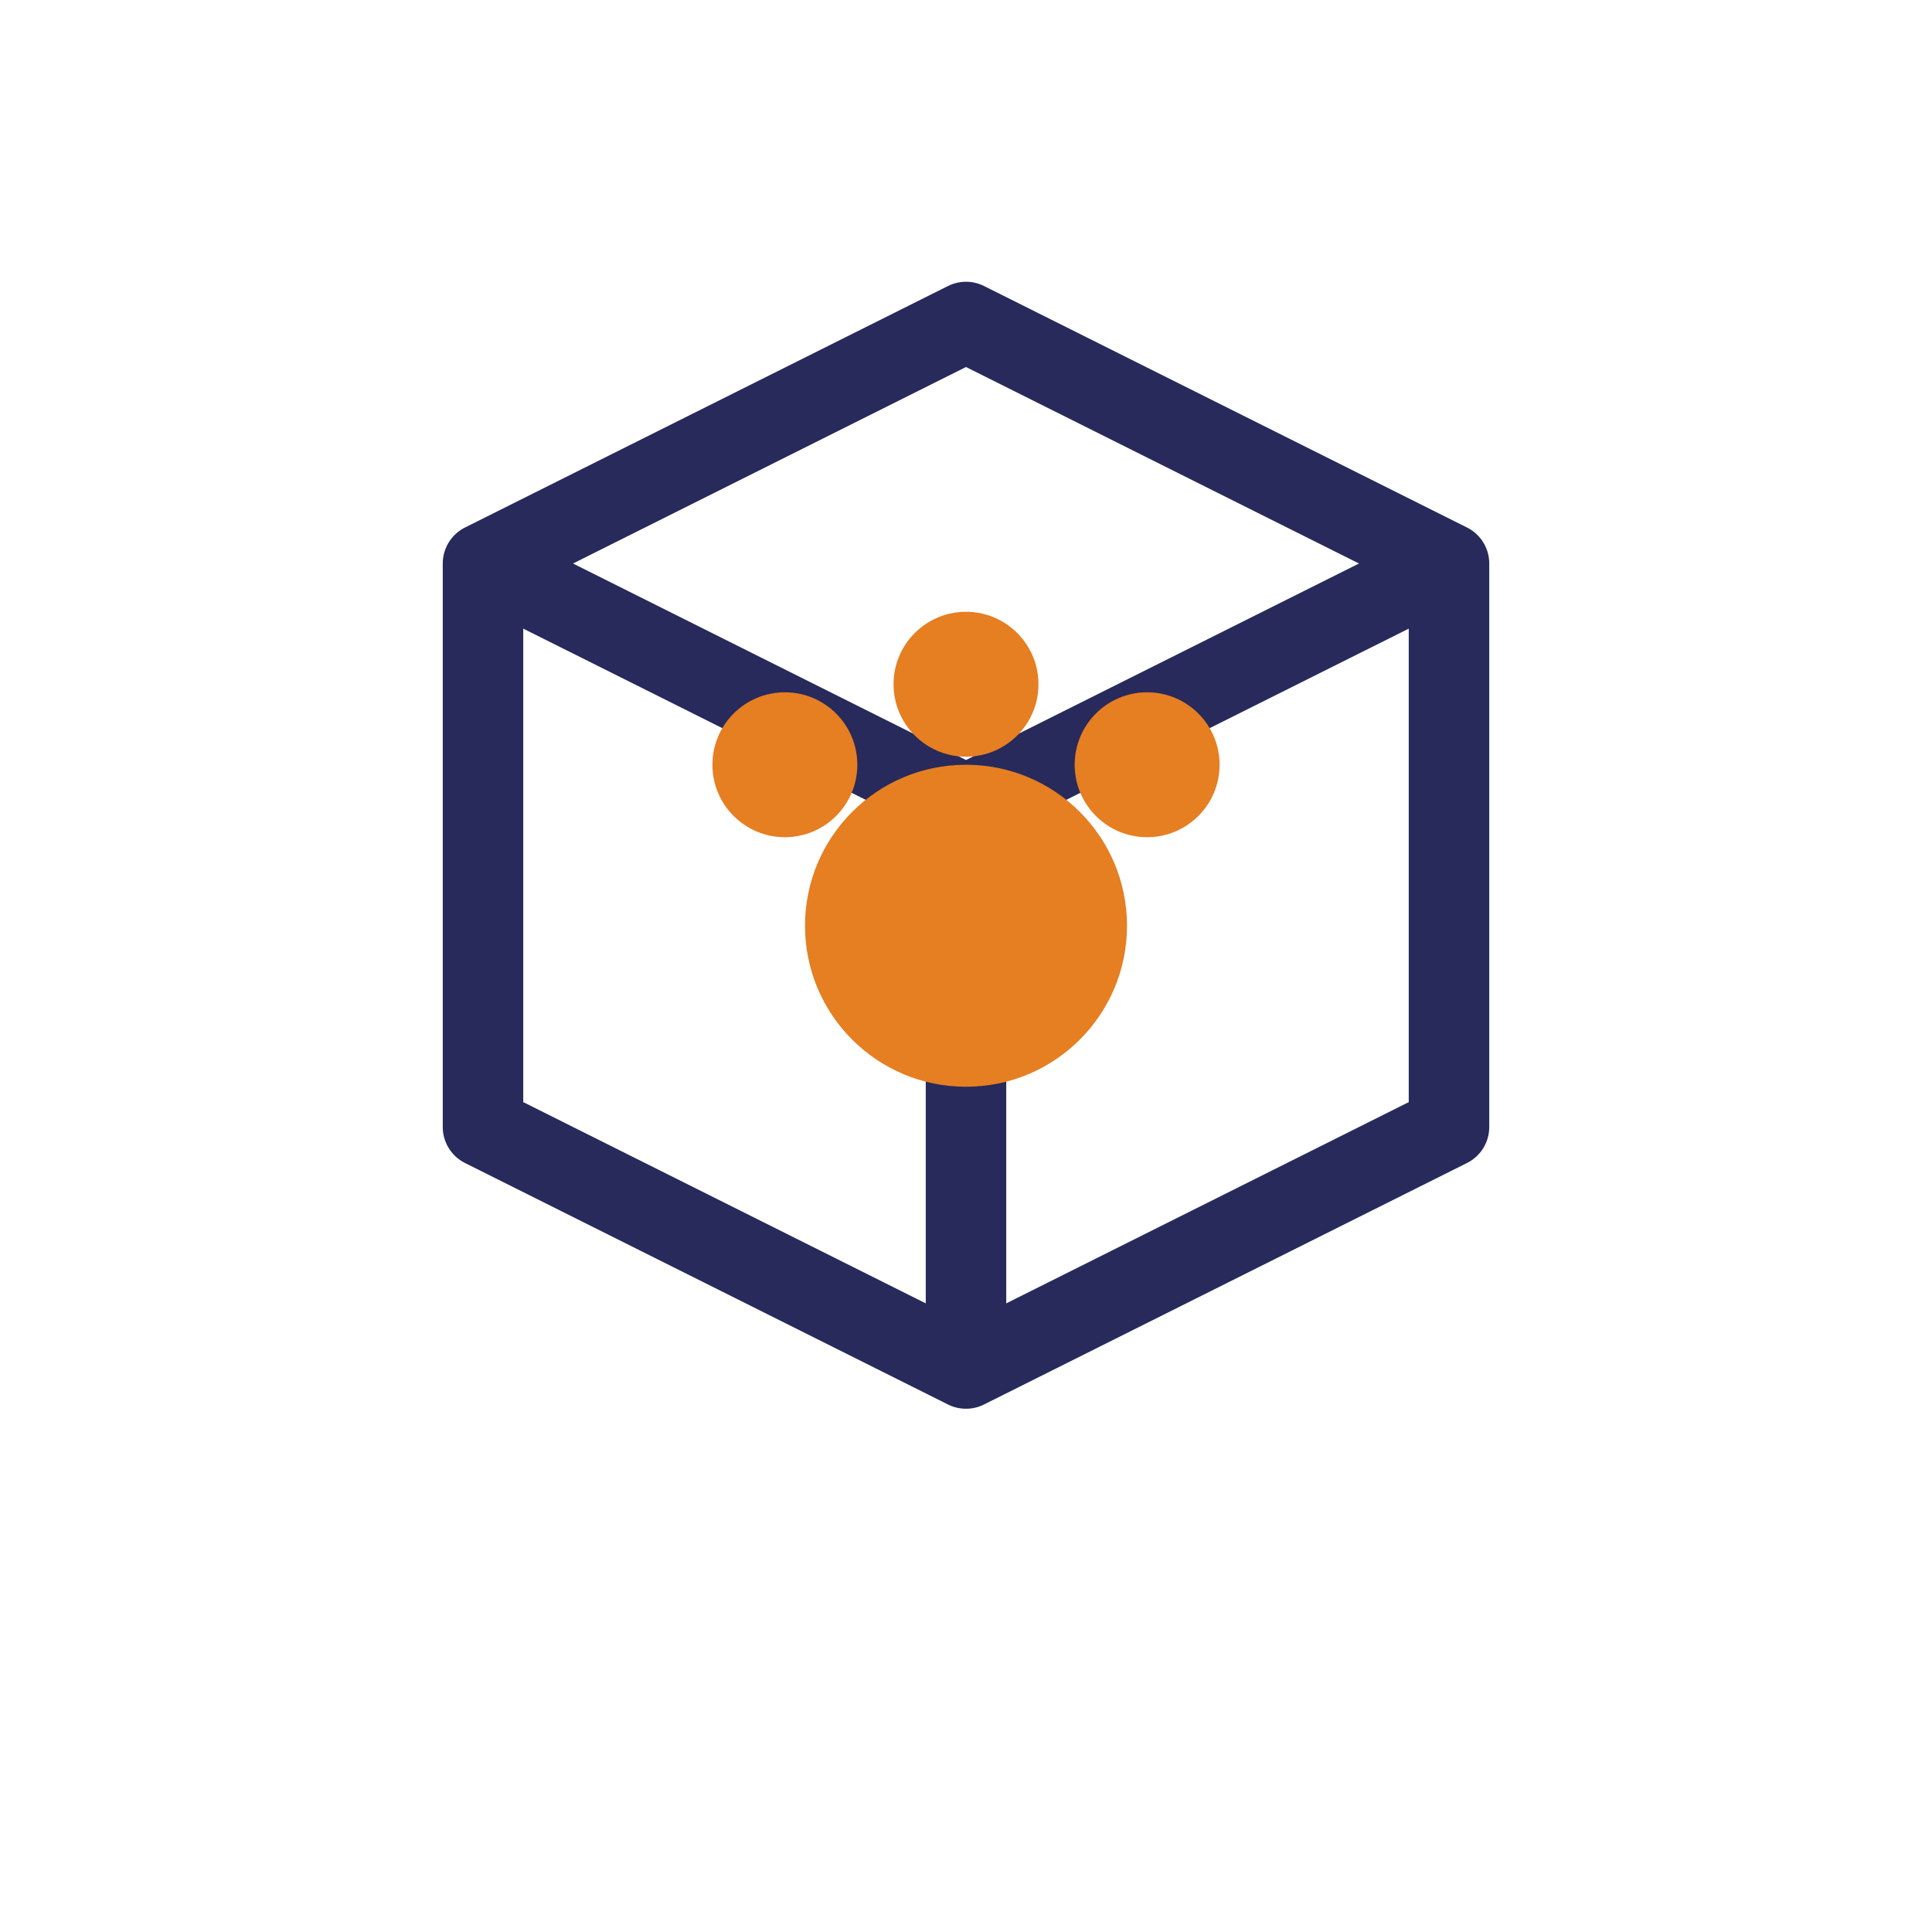
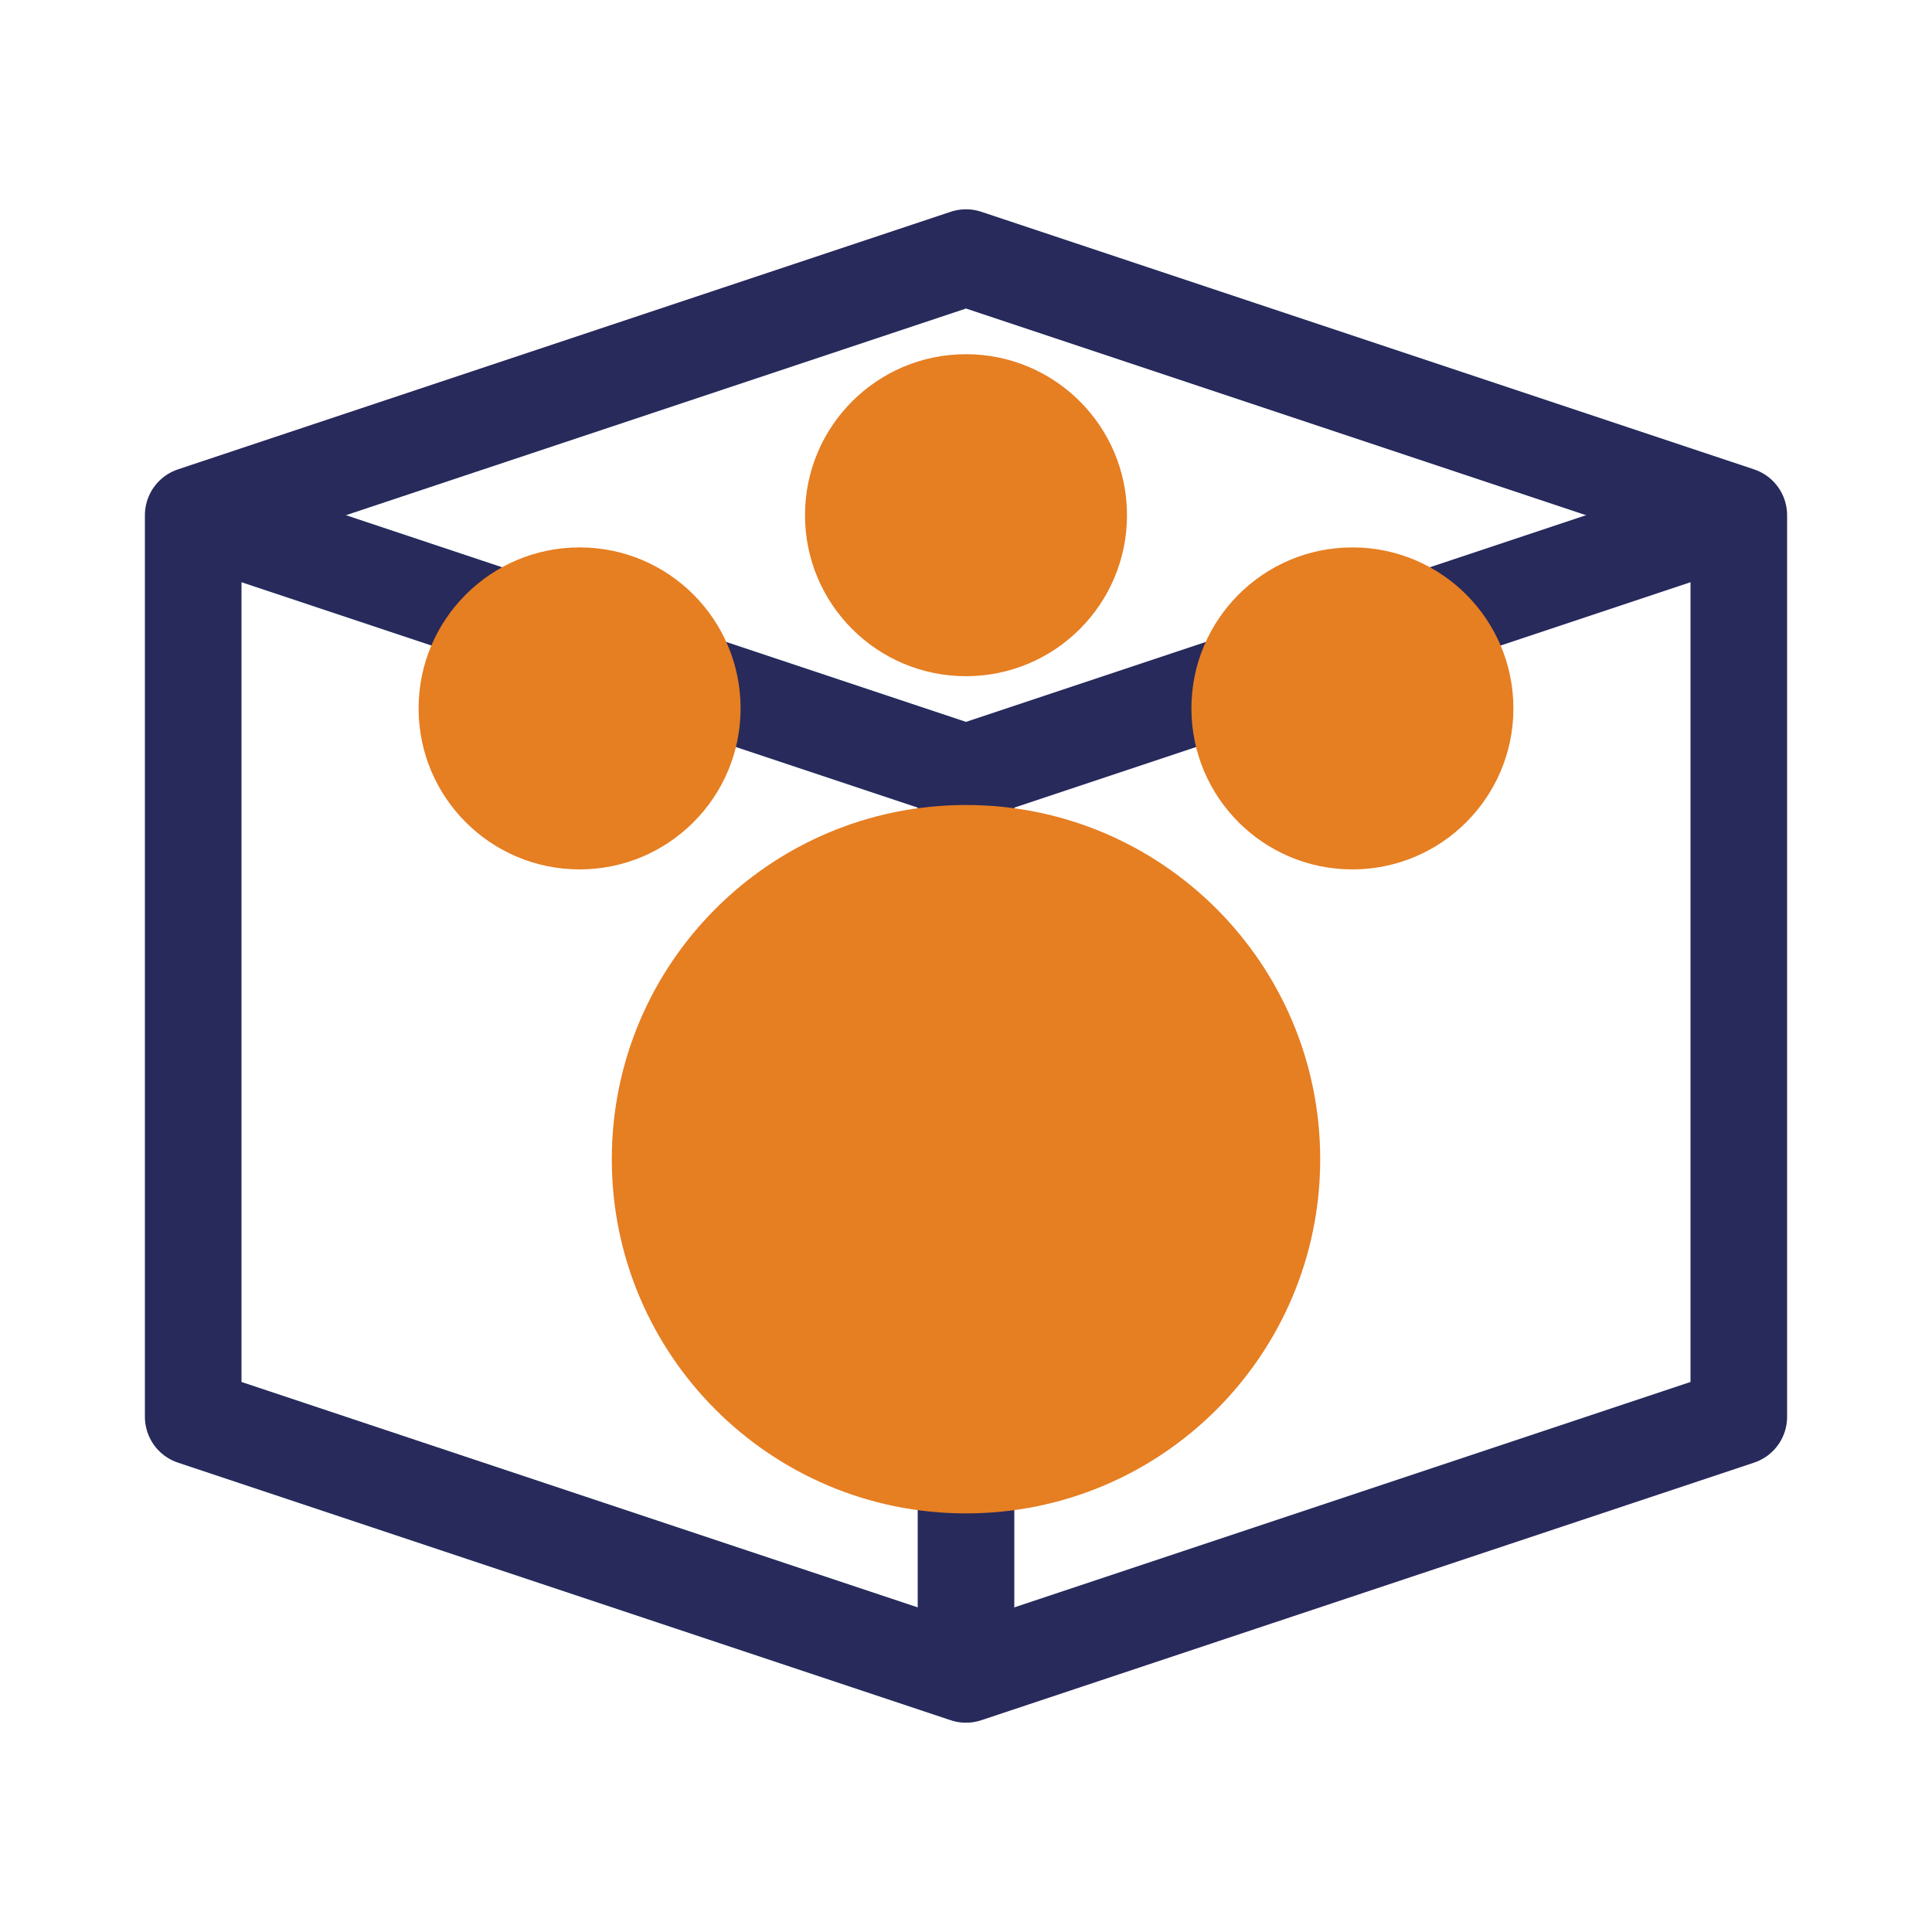
- <svg xmlns="http://www.w3.org/2000/svg" width="48" height="48" viewBox="0 0 48 48" aria-labelledby="title desc" role="img">
-   <rect width="48" height="48" fill="white" />
-   <path d="M12 14 L24 8 L36 14 L36 28 L24 34 L12 28 Z" fill="none" stroke="#272A5B" stroke-width="2" stroke-linejoin="round" />
-   <path d="M12 14 L24 20 L36 14" stroke="#272A5B" stroke-width="2" fill="none" />
-   <path d="M24 20 L24 34" stroke="#272A5B" stroke-width="2" fill="none" />
-   <circle cx="24" cy="23" r="4" fill="#E67E22" />
-   <circle cx="19.5" cy="19" r="1.8" fill="#E67E22" />
-   <circle cx="24" cy="17.0" r="1.8" fill="#E67E22" />
-   <circle cx="28.5" cy="19" r="1.8" fill="#E67E22" />
-   <circle cx="24" cy="20.8" r="1.4" fill="#E67E22" />
+ <svg xmlns="http://www.w3.org/2000/svg" width="100" height="100" viewBox="0 0 30 30" aria-labelledby="title desc" role="img">
+   <rect width="30" height="30" fill="white" />
+   <path d="M3 8 L15 4 L27 8 L27 22 L15 26 L3 22 Z" fill="none" stroke="#272A5B" stroke-width="1.5" stroke-linejoin="round" />
+   <path d="M3 8 L15 12 L27 8" stroke="#272A5B" stroke-width="1.5" fill="none" />
+   <path d="M15 12 L15 26" stroke="#272A5B" stroke-width="1.5" fill="none" />
+   <circle cx="15" cy="18" r="5.5" fill="#E67E22" />
+   <circle cx="9" cy="11" r="2.5" fill="#E67E22" />
+   <circle cx="15" cy="8" r="2.5" fill="#E67E22" />
+   <circle cx="21" cy="11" r="2.5" fill="#E67E22" />
</svg>
